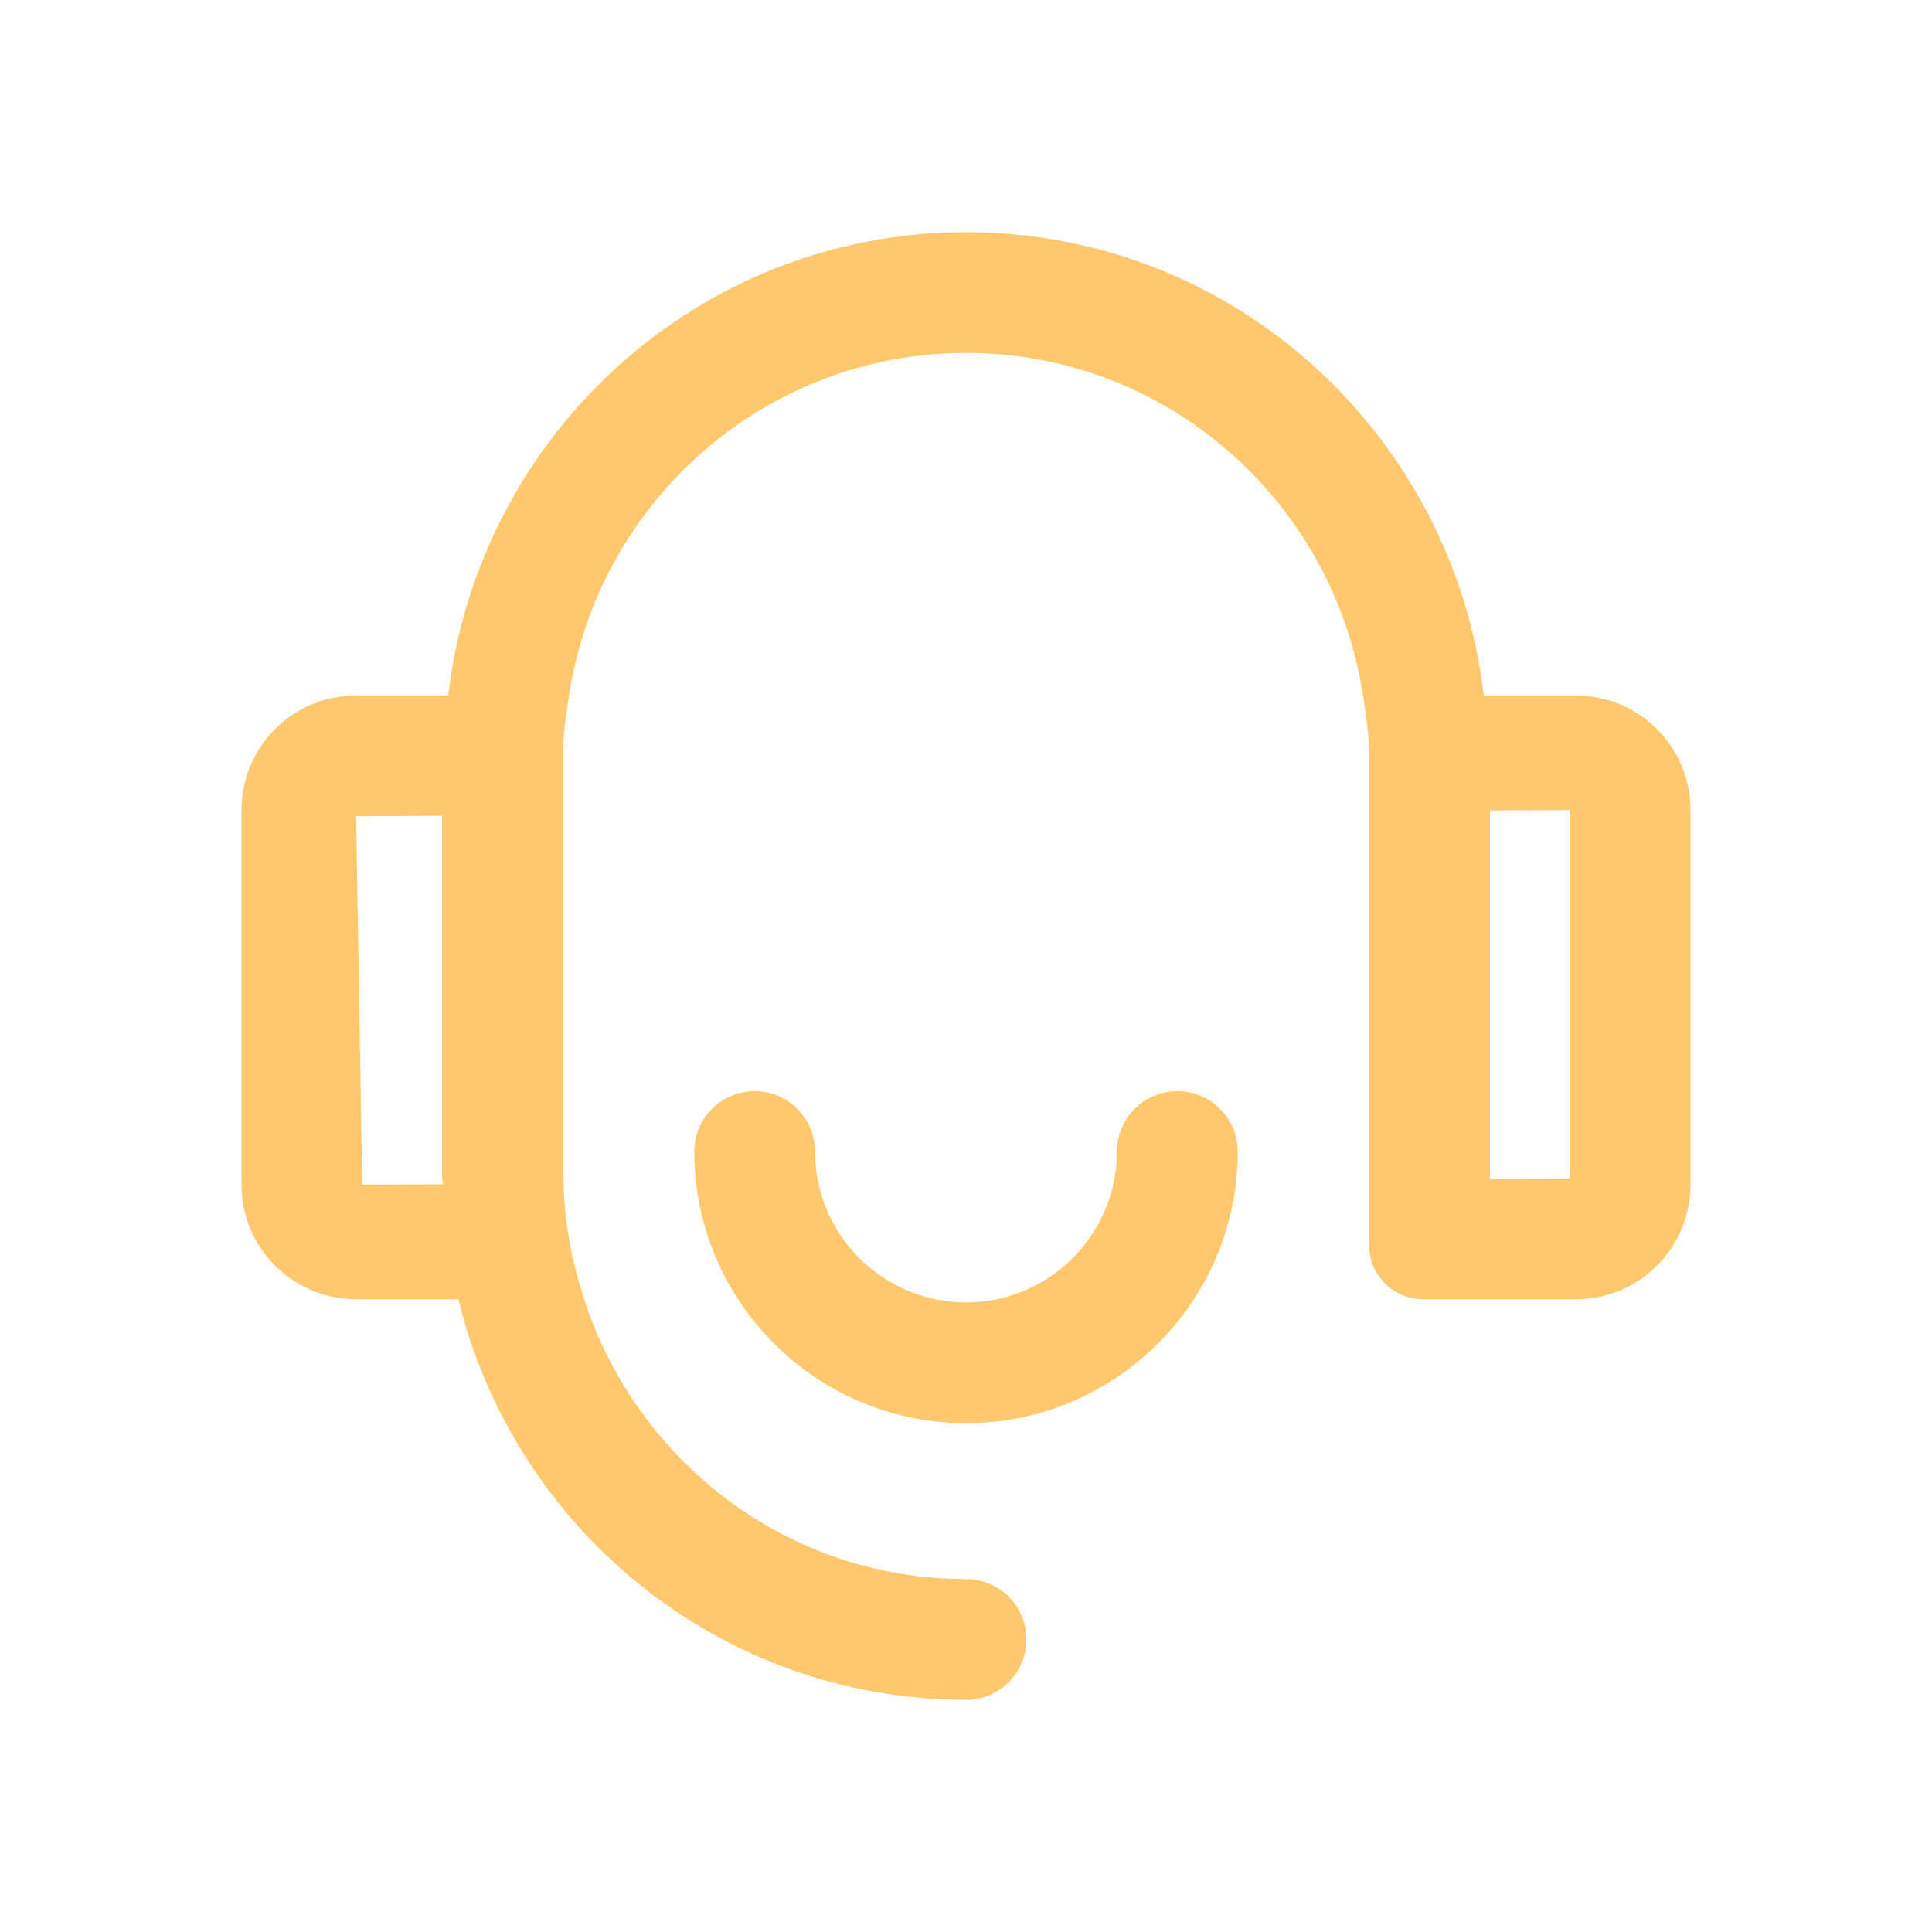
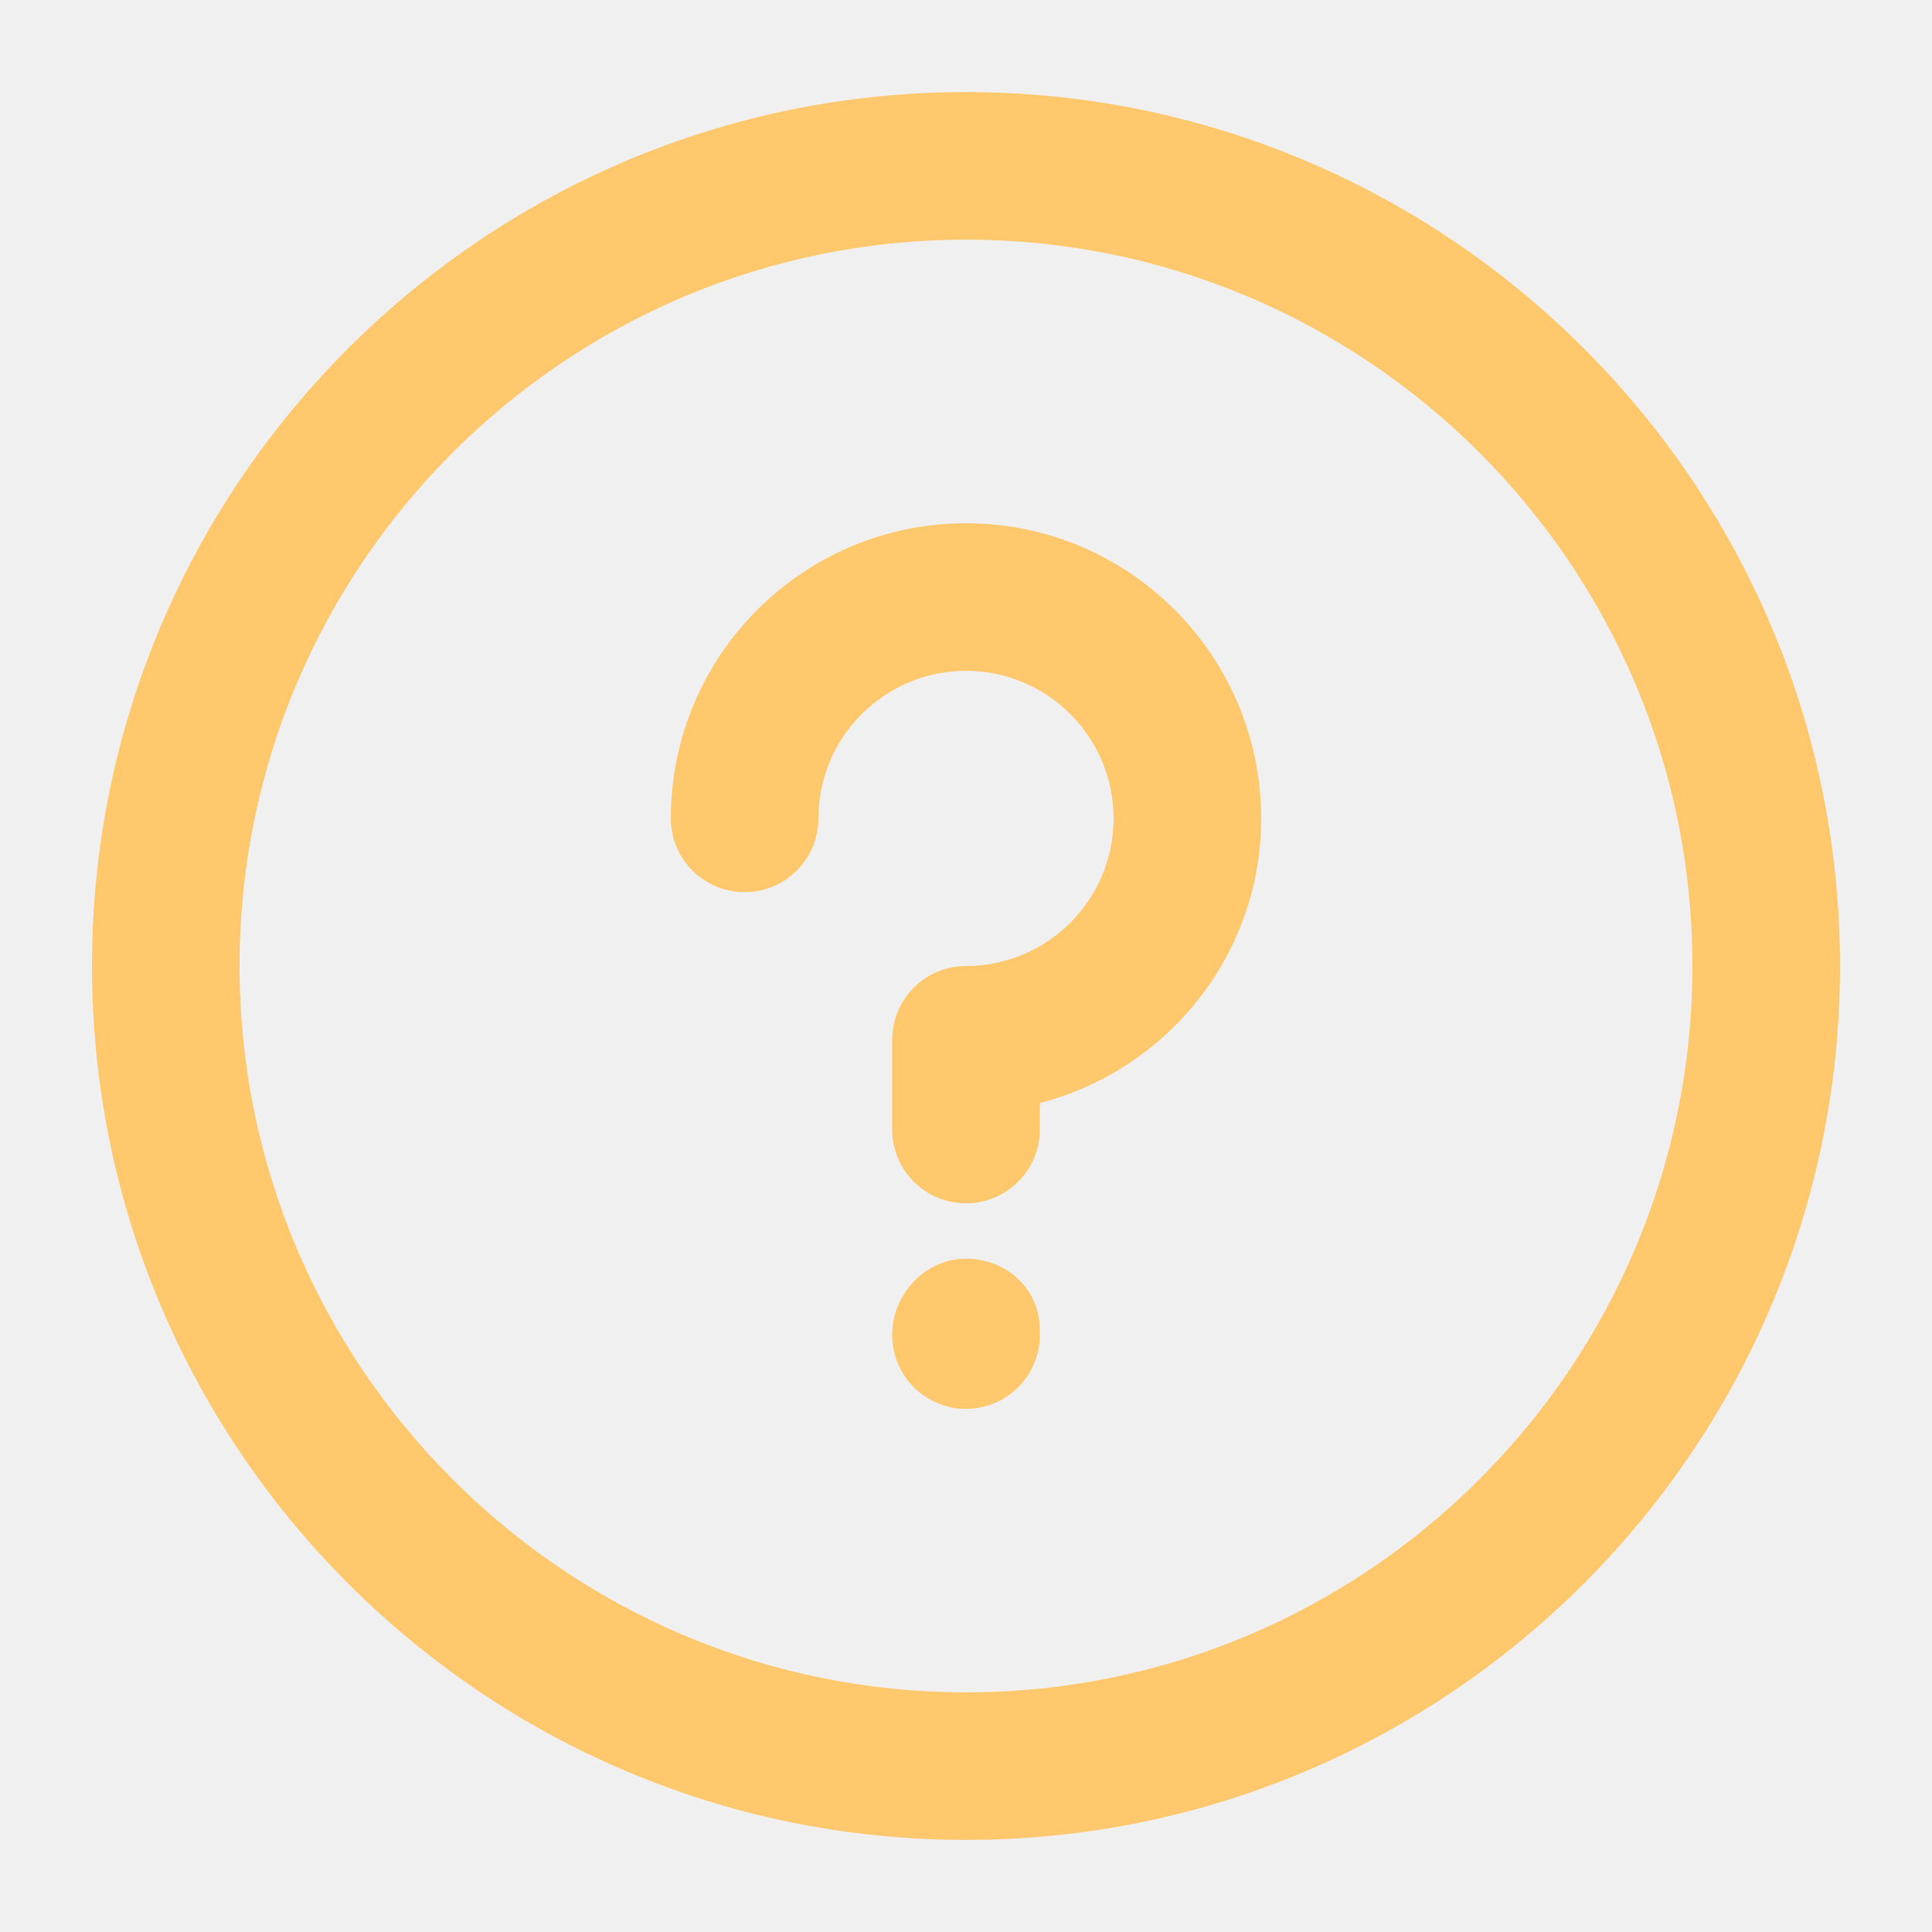
- <svg xmlns="http://www.w3.org/2000/svg" width="22px" height="22px" viewBox="0 0 22 22" version="1.1">
-   <g id="小程序（精简版）" stroke="none" stroke-width="1" fill="none" fill-rule="evenodd">
-     <g id="我的" transform="translate(-40, -541)">
+ <svg xmlns="http://www.w3.org/2000/svg" width="18px" height="18px" viewBox="0 0 18 18" version="1.1">
+   <g id="小程序" stroke="none" stroke-width="1" fill="none" fill-rule="evenodd">
+     <g id="我的_拉到底" transform="translate(-42, -543)" fill="#FFC86D">
      <g id="分组-6" transform="translate(20, 471)">
        <g id="分组-3">
          <g id="分组-8-copy-3" transform="translate(0, 54)">
            <g id="分组" transform="translate(20, 16)">
-               <polygon id="Fill-1" fill="#FFFFFF" points="0 22 22 22 22 0 0 0" />
-               <g transform="translate(2.75, 1.375)" fill="#FFC86D">
-                 <path d="M15.125,12.045 L14.216,12.05 L14.216,7.854 L15.125,7.85 L15.125,12.045 Z M2.293,12.111 L1.375,12.115 L1.305,7.92 L2.284,7.914 L2.284,12.016 C2.284,12.047 2.293,12.078 2.293,12.111 Z M15.195,6.545 L14.146,6.545 C13.8,3.583 11.304,1.269 8.25,1.269 C5.196,1.269 2.7,3.583 2.354,6.545 L1.305,6.545 C0.584,6.545 0,7.129 0,7.85 L0,12.115 C0,12.835 0.584,13.42 1.305,13.42 L2.47,13.42 C3.105,16.029 5.446,17.981 8.25,17.981 C8.63,17.981 8.938,17.674 8.938,17.293 C8.938,16.914 8.63,16.606 8.25,16.606 C6.212,16.606 4.499,15.262 3.902,13.42 C3.766,13.002 3.677,12.564 3.668,12.104 C3.667,12.074 3.659,12.046 3.659,12.016 L3.659,7.907 L3.659,7.235 C3.659,6.998 3.695,6.772 3.729,6.545 C4.064,4.342 5.955,2.644 8.25,2.644 C10.545,2.644 12.435,4.342 12.771,6.545 C12.805,6.772 12.841,6.998 12.841,7.235 L12.841,7.861 L12.841,12.805 C12.841,13.145 13.116,13.42 13.456,13.42 L15.195,13.42 C15.916,13.42 16.5,12.835 16.5,12.115 L16.5,7.85 C16.5,7.129 15.916,6.545 15.195,6.545 Z" id="Fill-2" />
-                 <path d="M8.25,14.831 C6.544,14.831 5.156,13.442 5.156,11.737 C5.156,11.358 5.464,11.05 5.844,11.05 C6.223,11.05 6.531,11.358 6.531,11.737 C6.531,12.685 7.303,13.456 8.25,13.456 C9.197,13.456 9.969,12.685 9.969,11.737 C9.969,11.358 10.277,11.05 10.656,11.05 C11.036,11.05 11.344,11.358 11.344,11.737 C11.344,13.442 9.955,14.831 8.25,14.831" id="Fill-4" />
+               <g transform="translate(2.75, 2.75)">
+                 <path d="M11,6.875 C11,5.358 9.768,4.125 8.25,4.125 C6.732,4.125 5.5,5.358 5.5,6.875 C5.5,7.255 5.808,7.562 6.188,7.562 C6.567,7.562 6.875,7.255 6.875,6.875 C6.875,6.117 7.492,5.5 8.25,5.5 C9.008,5.5 9.625,6.117 9.625,6.875 C9.625,7.633 9.008,8.25 8.25,8.25 C7.87,8.25 7.562,8.558 7.562,8.938 L7.562,9.774 C7.562,10.153 7.87,10.461 8.25,10.461 C8.63,10.461 8.938,10.153 8.938,9.774 L8.938,9.527 C10.12,9.221 11,8.152 11,6.875" id="Fill-2" />
+                 <path d="M8.25,10.977 C7.87,10.977 7.562,11.307 7.562,11.688 C7.562,12.068 7.87,12.376 8.25,12.376 C8.63,12.376 8.938,12.068 8.938,11.688 L8.938,11.641 C8.938,11.262 8.63,10.977 8.25,10.977" id="Fill-4" />
+                 <path d="M8.25,1.483 C4.518,1.483 1.482,4.519 1.482,8.249 C1.482,11.981 4.518,15.017 8.25,15.017 C11.982,15.017 15.018,11.981 15.018,8.249 C15.018,4.519 11.982,1.483 8.25,1.483 M8.25,16.392 C3.759,16.392 0.107,12.74 0.107,8.249 C0.107,3.76 3.759,0.108 8.25,0.108 C12.741,0.108 16.393,3.76 16.393,8.249 C16.393,12.74 12.741,16.392 8.25,16.392" id="Fill-6" />
              </g>
            </g>
          </g>
        </g>
      </g>
    </g>
  </g>
</svg>
